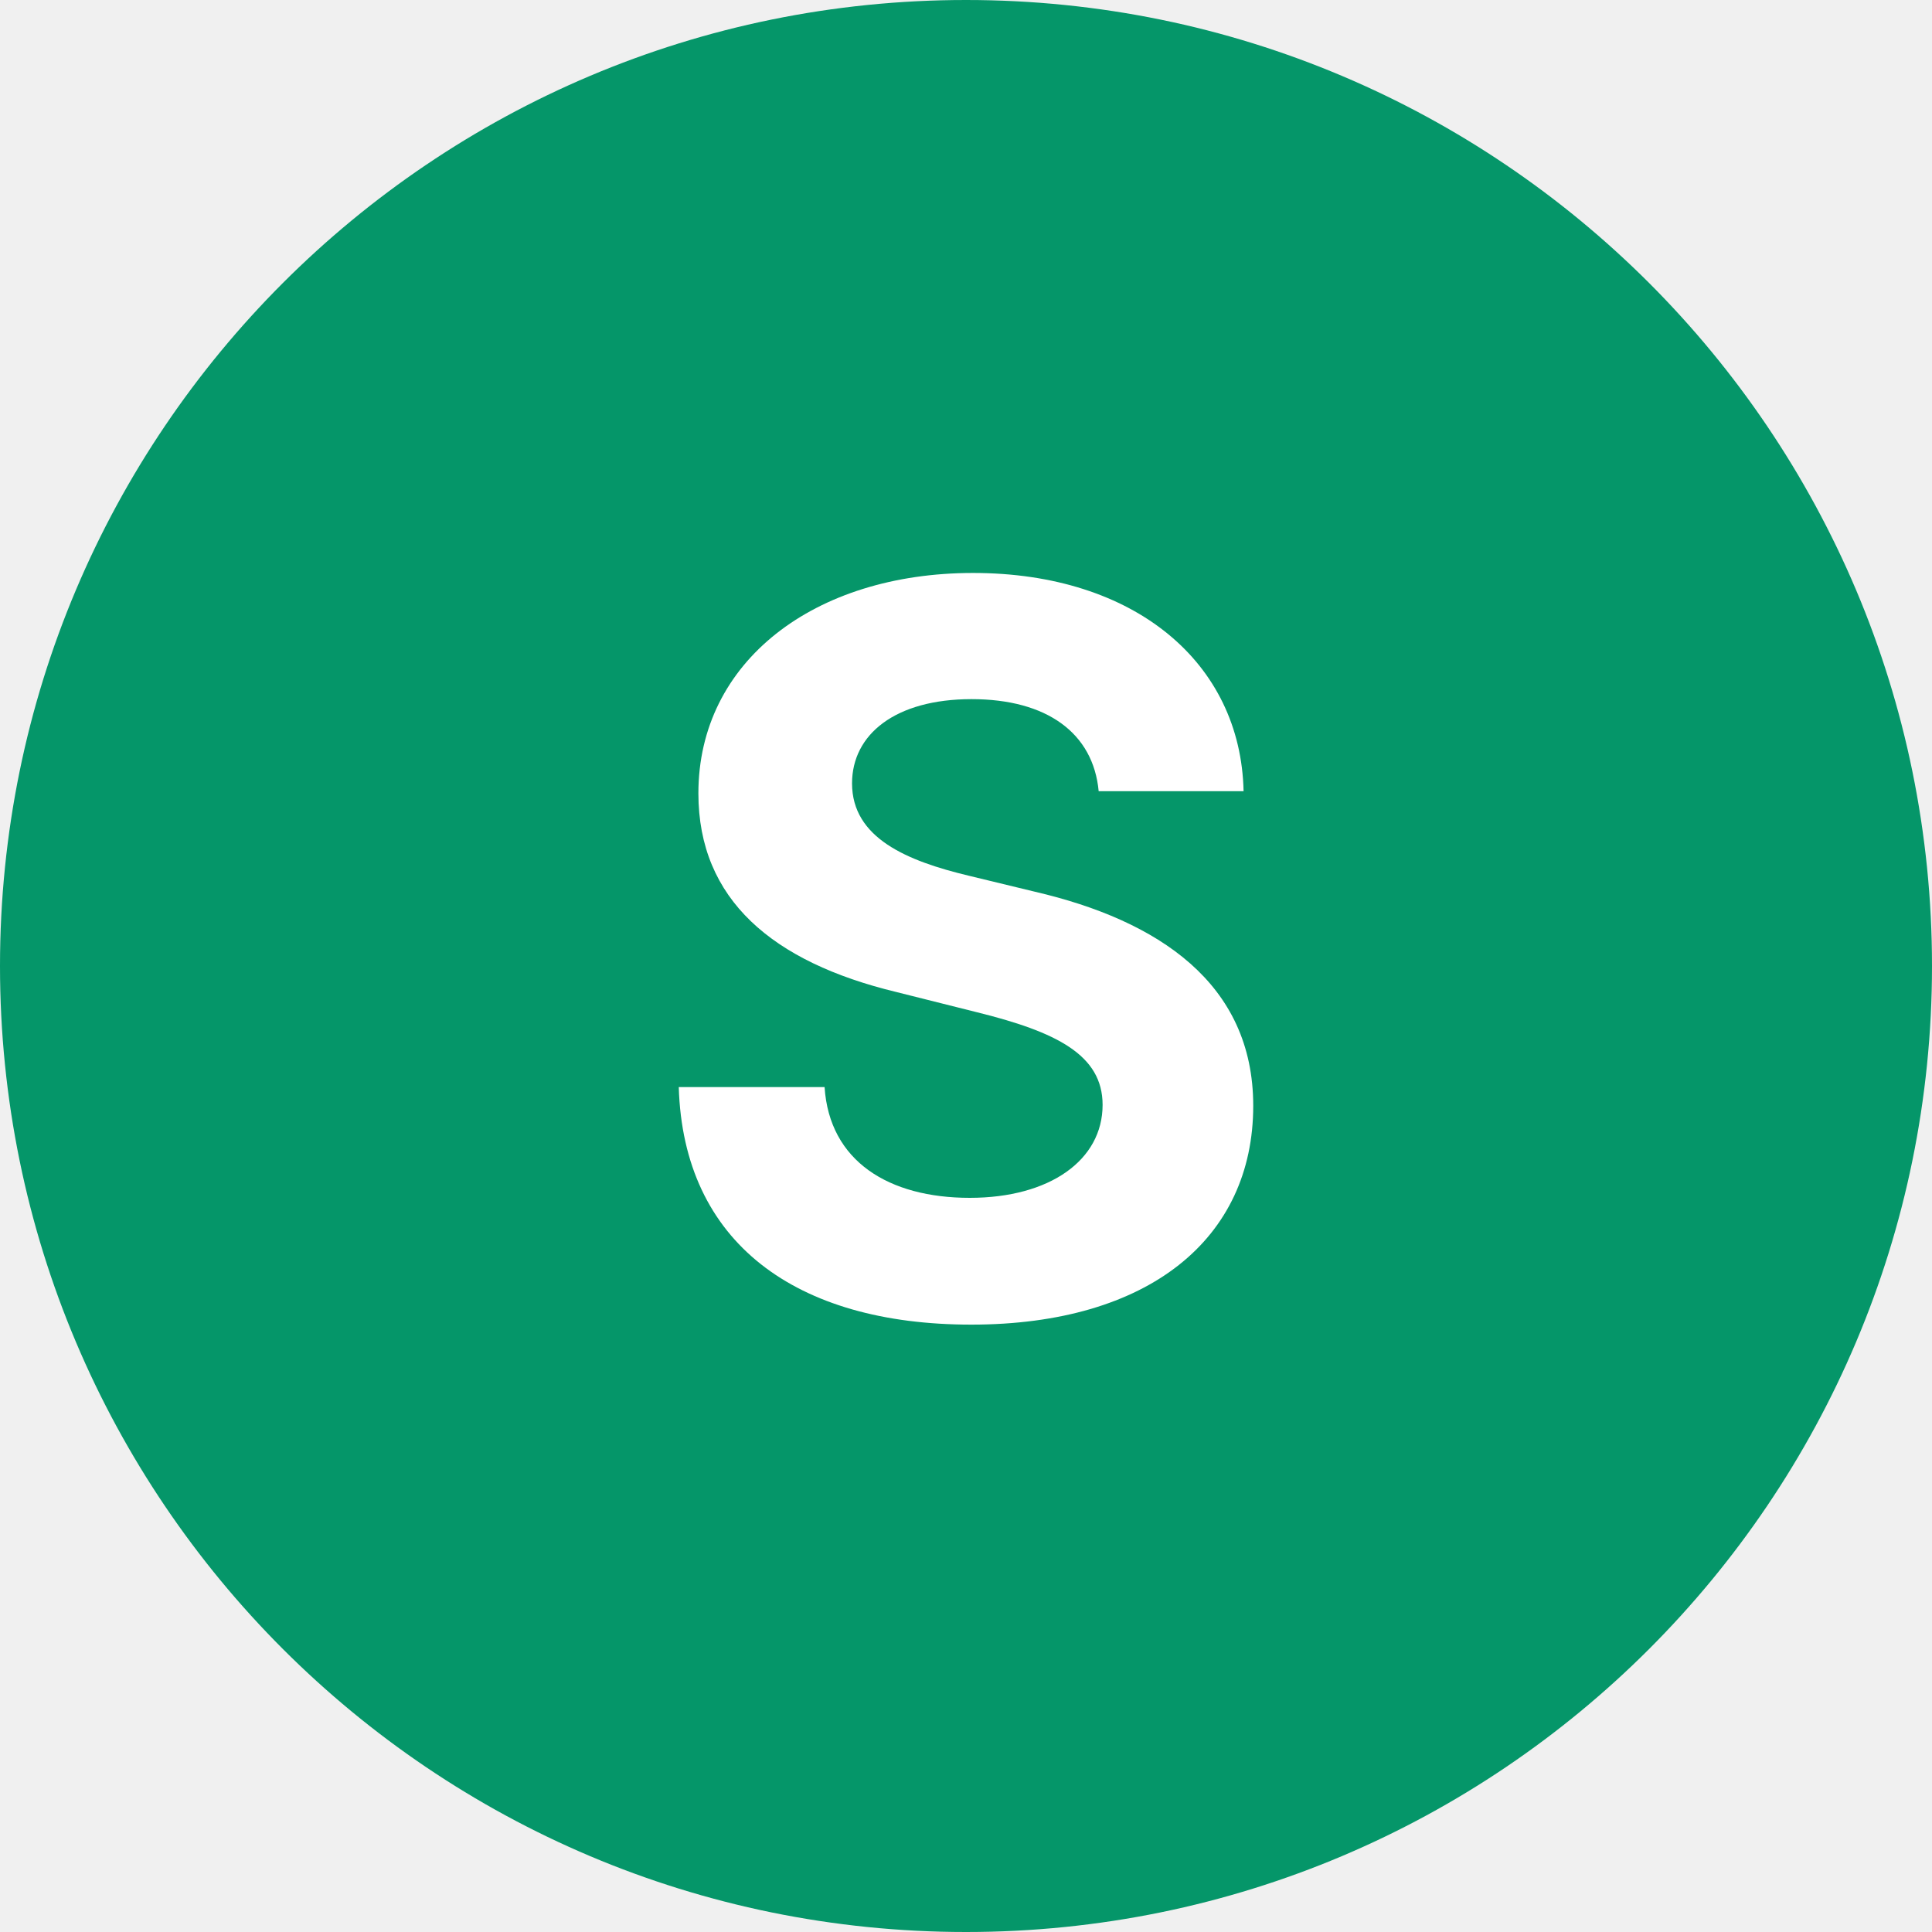
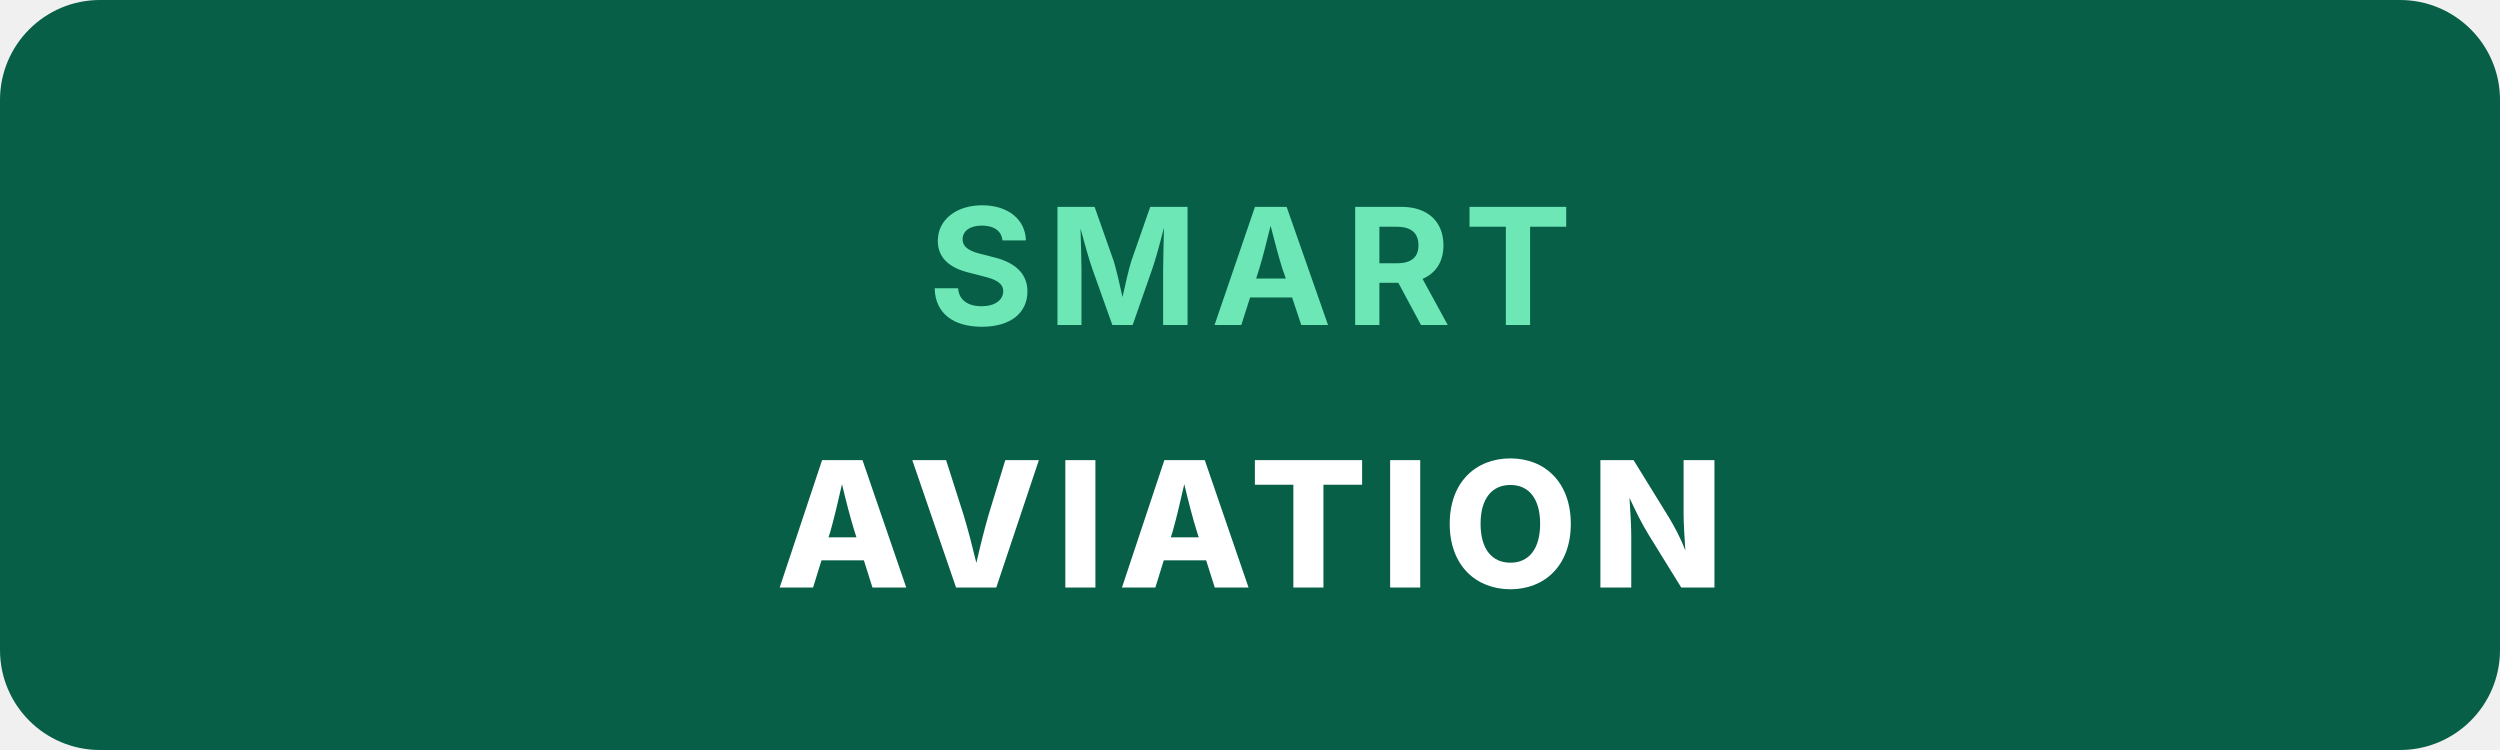
- <svg xmlns="http://www.w3.org/2000/svg" viewBox="0 0 100 100">
-   <circle cx="50" cy="50" r="50" fill="#059669" />
-   <text x="50" y="68" text-anchor="middle" font-size="52" font-weight="700" fill="white" font-family="system-ui, -apple-system, sans-serif">S</text>
+ <svg xmlns="http://www.w3.org/2000/svg" viewBox="0 0 200 60">
+   <rect width="200" height="60" rx="8" fill="#065f46" />
+   <text x="100" y="26" text-anchor="middle" font-family="system-ui,-apple-system,sans-serif" font-size="13" font-weight="700" fill="#6ee7b7" letter-spacing="1">SMART</text>
+   <text x="100" y="47" text-anchor="middle" font-family="system-ui,-apple-system,sans-serif" font-size="14" font-weight="800" fill="white" letter-spacing="1">AVIATION</text>
</svg>
